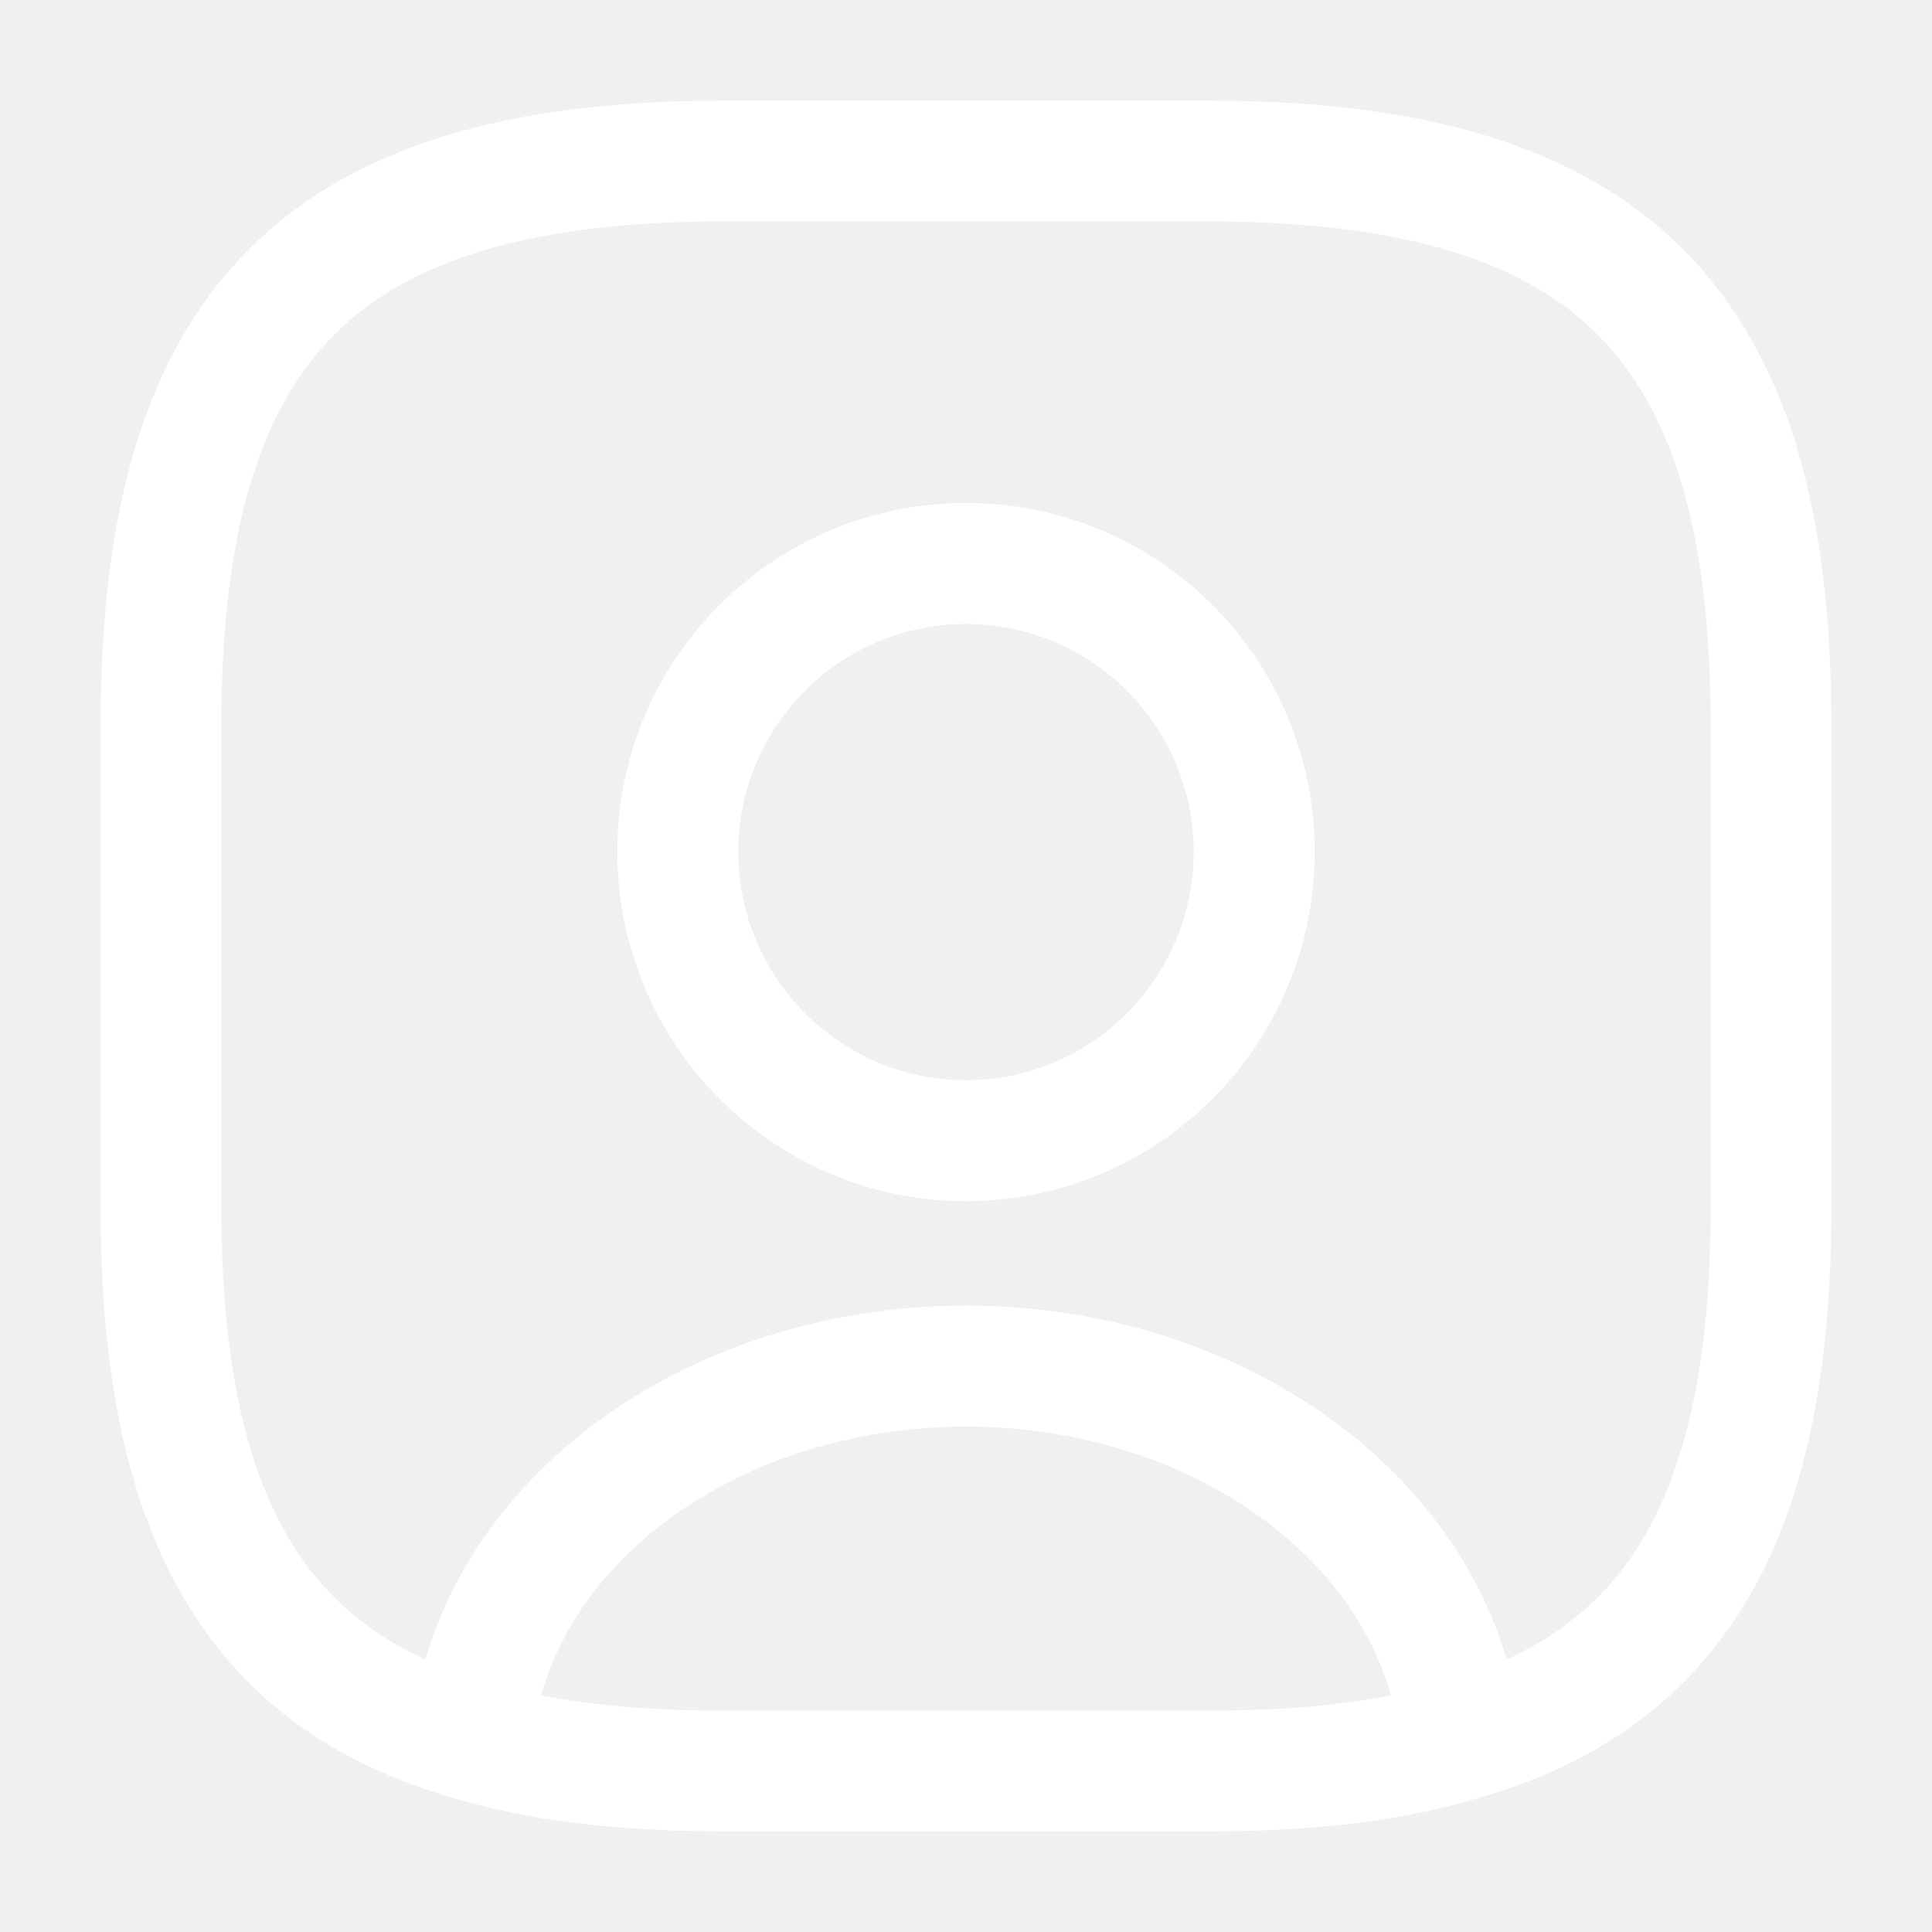
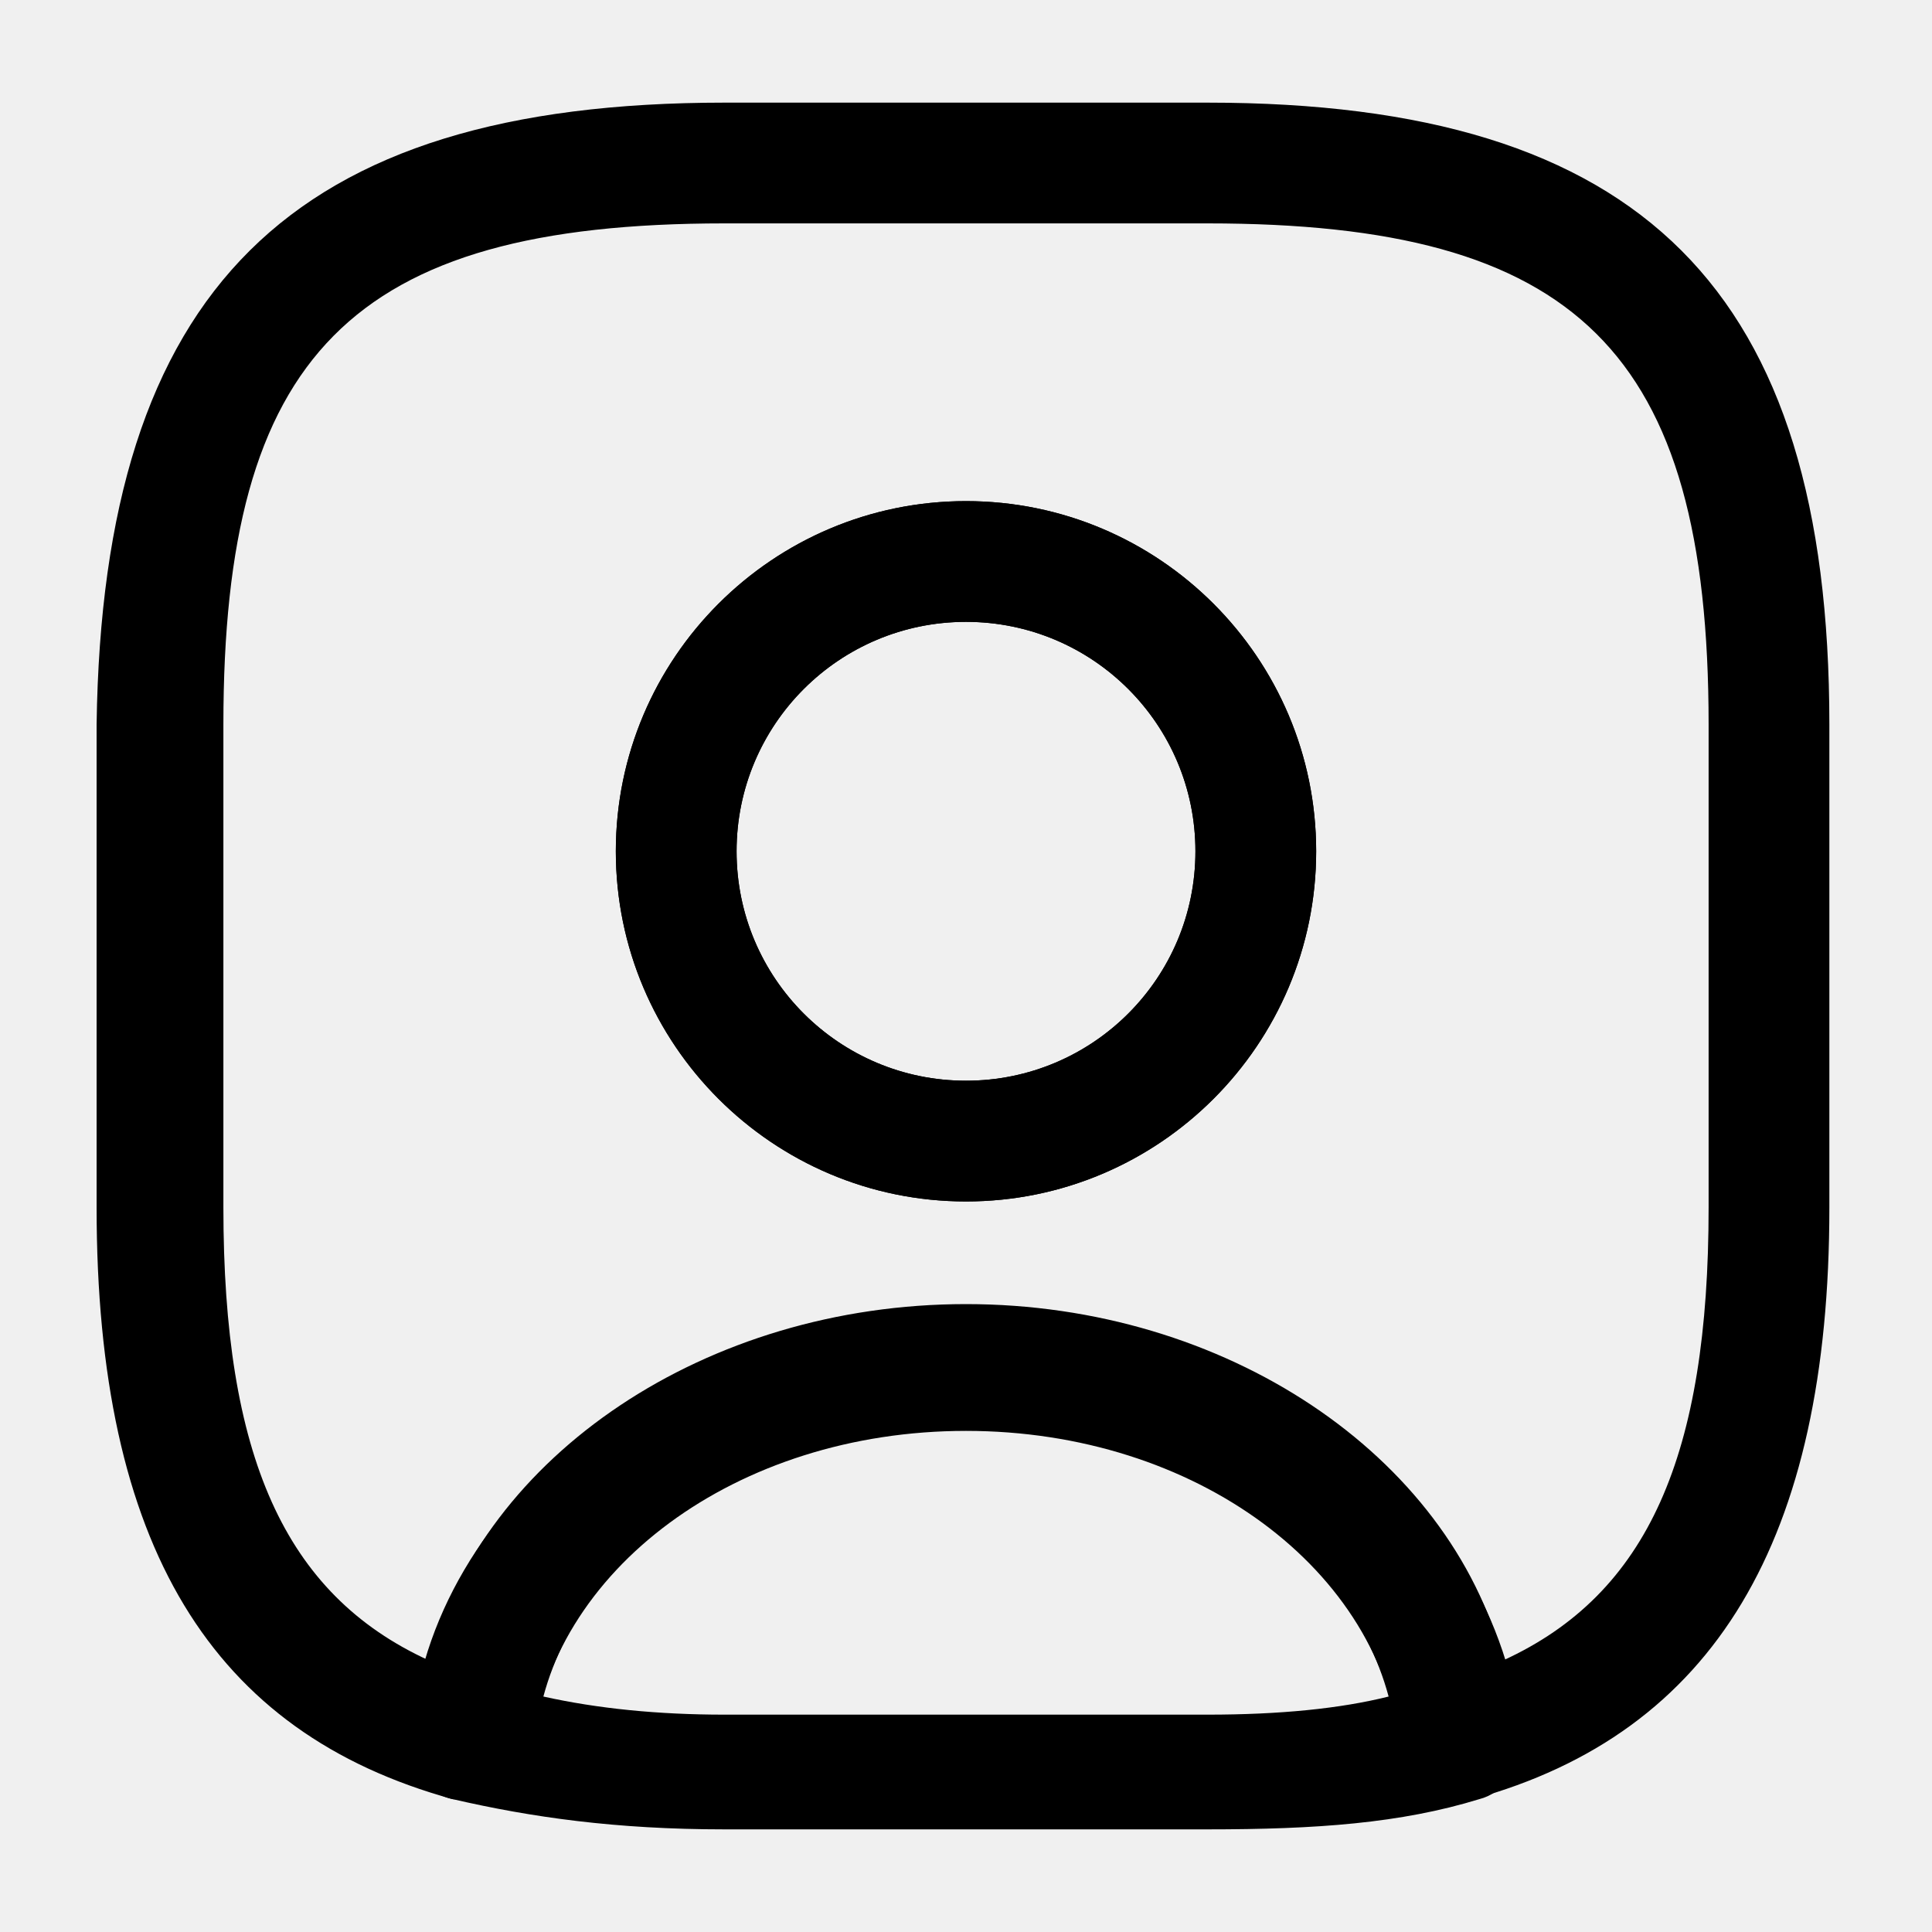
- <svg xmlns="http://www.w3.org/2000/svg" width="24" height="24" viewBox="0 0 24 24" fill="none">
-   <g id="user-square 1">
-     <path id="Vector" d="M15.001 22.75H9.001C7.681 22.75 6.581 22.62 5.651 22.34C5.311 22.24 5.091 21.91 5.111 21.56C5.361 18.57 8.391 16.22 12.001 16.22C15.611 16.22 18.631 18.56 18.891 21.56C18.921 21.92 18.701 22.24 18.351 22.34C17.421 22.62 16.321 22.75 15.001 22.75ZM6.721 21.06C7.381 21.19 8.131 21.25 9.001 21.25H15.001C15.871 21.25 16.621 21.19 17.281 21.06C16.751 19.14 14.561 17.72 12.001 17.72C9.441 17.72 7.251 19.14 6.721 21.06Z" fill="white" />
-     <path id="Vector_2" d="M15 2H9C4 2 2 4 2 9V15C2 18.78 3.14 20.85 5.86 21.62C6.08 19.02 8.75 16.97 12 16.97C15.25 16.97 17.92 19.02 18.14 21.62C20.86 20.85 22 18.78 22 15V9C22 4 20 2 15 2ZM12 14.17C10.02 14.17 8.42 12.56 8.42 10.58C8.42 8.6 10.02 7 12 7C13.98 7 15.58 8.6 15.58 10.58C15.58 12.56 13.98 14.17 12 14.17Z" stroke="white" stroke-width="1.5" stroke-linecap="round" stroke-linejoin="round" />
-     <path id="Vector_3" d="M12 14.92C9.61 14.92 7.67 12.97 7.67 10.58C7.67 8.19 9.61 6.25 12 6.25C14.39 6.25 16.33 8.19 16.33 10.58C16.33 12.97 14.39 14.92 12 14.92ZM12 7.75C10.44 7.75 9.17 9.02 9.17 10.58C9.17 12.15 10.44 13.42 12 13.42C13.56 13.42 14.83 12.15 14.83 10.58C14.83 9.02 13.56 7.75 12 7.75Z" fill="white" />
+ <svg xmlns="http://www.w3.org/2000/svg" version="1.1" id="Layer_1" x="0px" y="0px" viewBox="0 0 32 32" style="enable-background:new 0 0 32 32;" xml:space="preserve">
+   <g>
+     <path d="M20,30.3h-8c-1.8,0-3.2-0.2-4.5-0.5c-0.5-0.1-0.7-0.6-0.7-1c0.3-4,4.4-7.1,9.2-7.1s8.8,3.1,9.2,7.1c0,0.5-0.3,0.9-0.7,1   C23.2,30.2,21.8,30.3,20,30.3z M9,28.1c0.9,0.2,1.9,0.3,3,0.3h8c1.2,0,2.2-0.1,3-0.3c-0.7-2.6-3.6-4.5-7-4.5S9.7,25.5,9,28.1z" />
+   </g>
+   <g>
+     <path d="M7.8,29.8c-0.1,0-0.2,0-0.3,0c-4-1.1-5.9-4.2-5.9-9.8v-8C1.7,4.8,4.8,1.7,12,1.7h8c7.2,0,10.3,3.1,10.3,10.3v8   c0,5.5-1.9,8.7-5.9,9.8c-0.3,0.1-0.6,0-0.8-0.1c-0.2-0.2-0.4-0.4-0.4-0.7c-0.3-3-3.4-5.3-7.2-5.3c-3.8,0-6.9,2.3-7.2,5.3   c0,0.3-0.2,0.6-0.4,0.7C8.2,29.8,8,29.8,7.8,29.8z M16,21.6c4.3,0,8,2.5,8.9,5.9c2.4-1.1,3.4-3.4,3.4-7.5v-8c0-6.2-2.2-8.3-8.3-8.3   h-8c-6.2,0-8.3,2.2-8.3,8.3v8c0,4.1,1,6.4,3.4,7.5C8,24.1,11.7,21.6,16,21.6z M16,19.9c-3.2,0-5.8-2.6-5.8-5.8   c0-3.2,2.6-5.8,5.8-5.8c3.2,0,5.8,2.6,5.8,5.8C21.8,17.3,19.2,19.9,16,19.9z M16,10.3c-2.1,0-3.8,1.7-3.8,3.8   c0,2.1,1.7,3.8,3.8,3.8c2.1,0,3.8-1.7,3.8-3.8C19.8,12,18.1,10.3,16,10.3z" />
+   </g>
+   <g>
+     <path d="M16,19.9c-3.2,0-5.8-2.6-5.8-5.8s2.6-5.8,5.8-5.8c3.2,0,5.8,2.6,5.8,5.8S19.2,19.9,16,19.9z M16,10.3   c-2.1,0-3.8,1.7-3.8,3.8c0,2.1,1.7,3.8,3.8,3.8s3.8-1.7,3.8-3.8C19.8,12,18.1,10.3,16,10.3z" />
  </g>
</svg>
